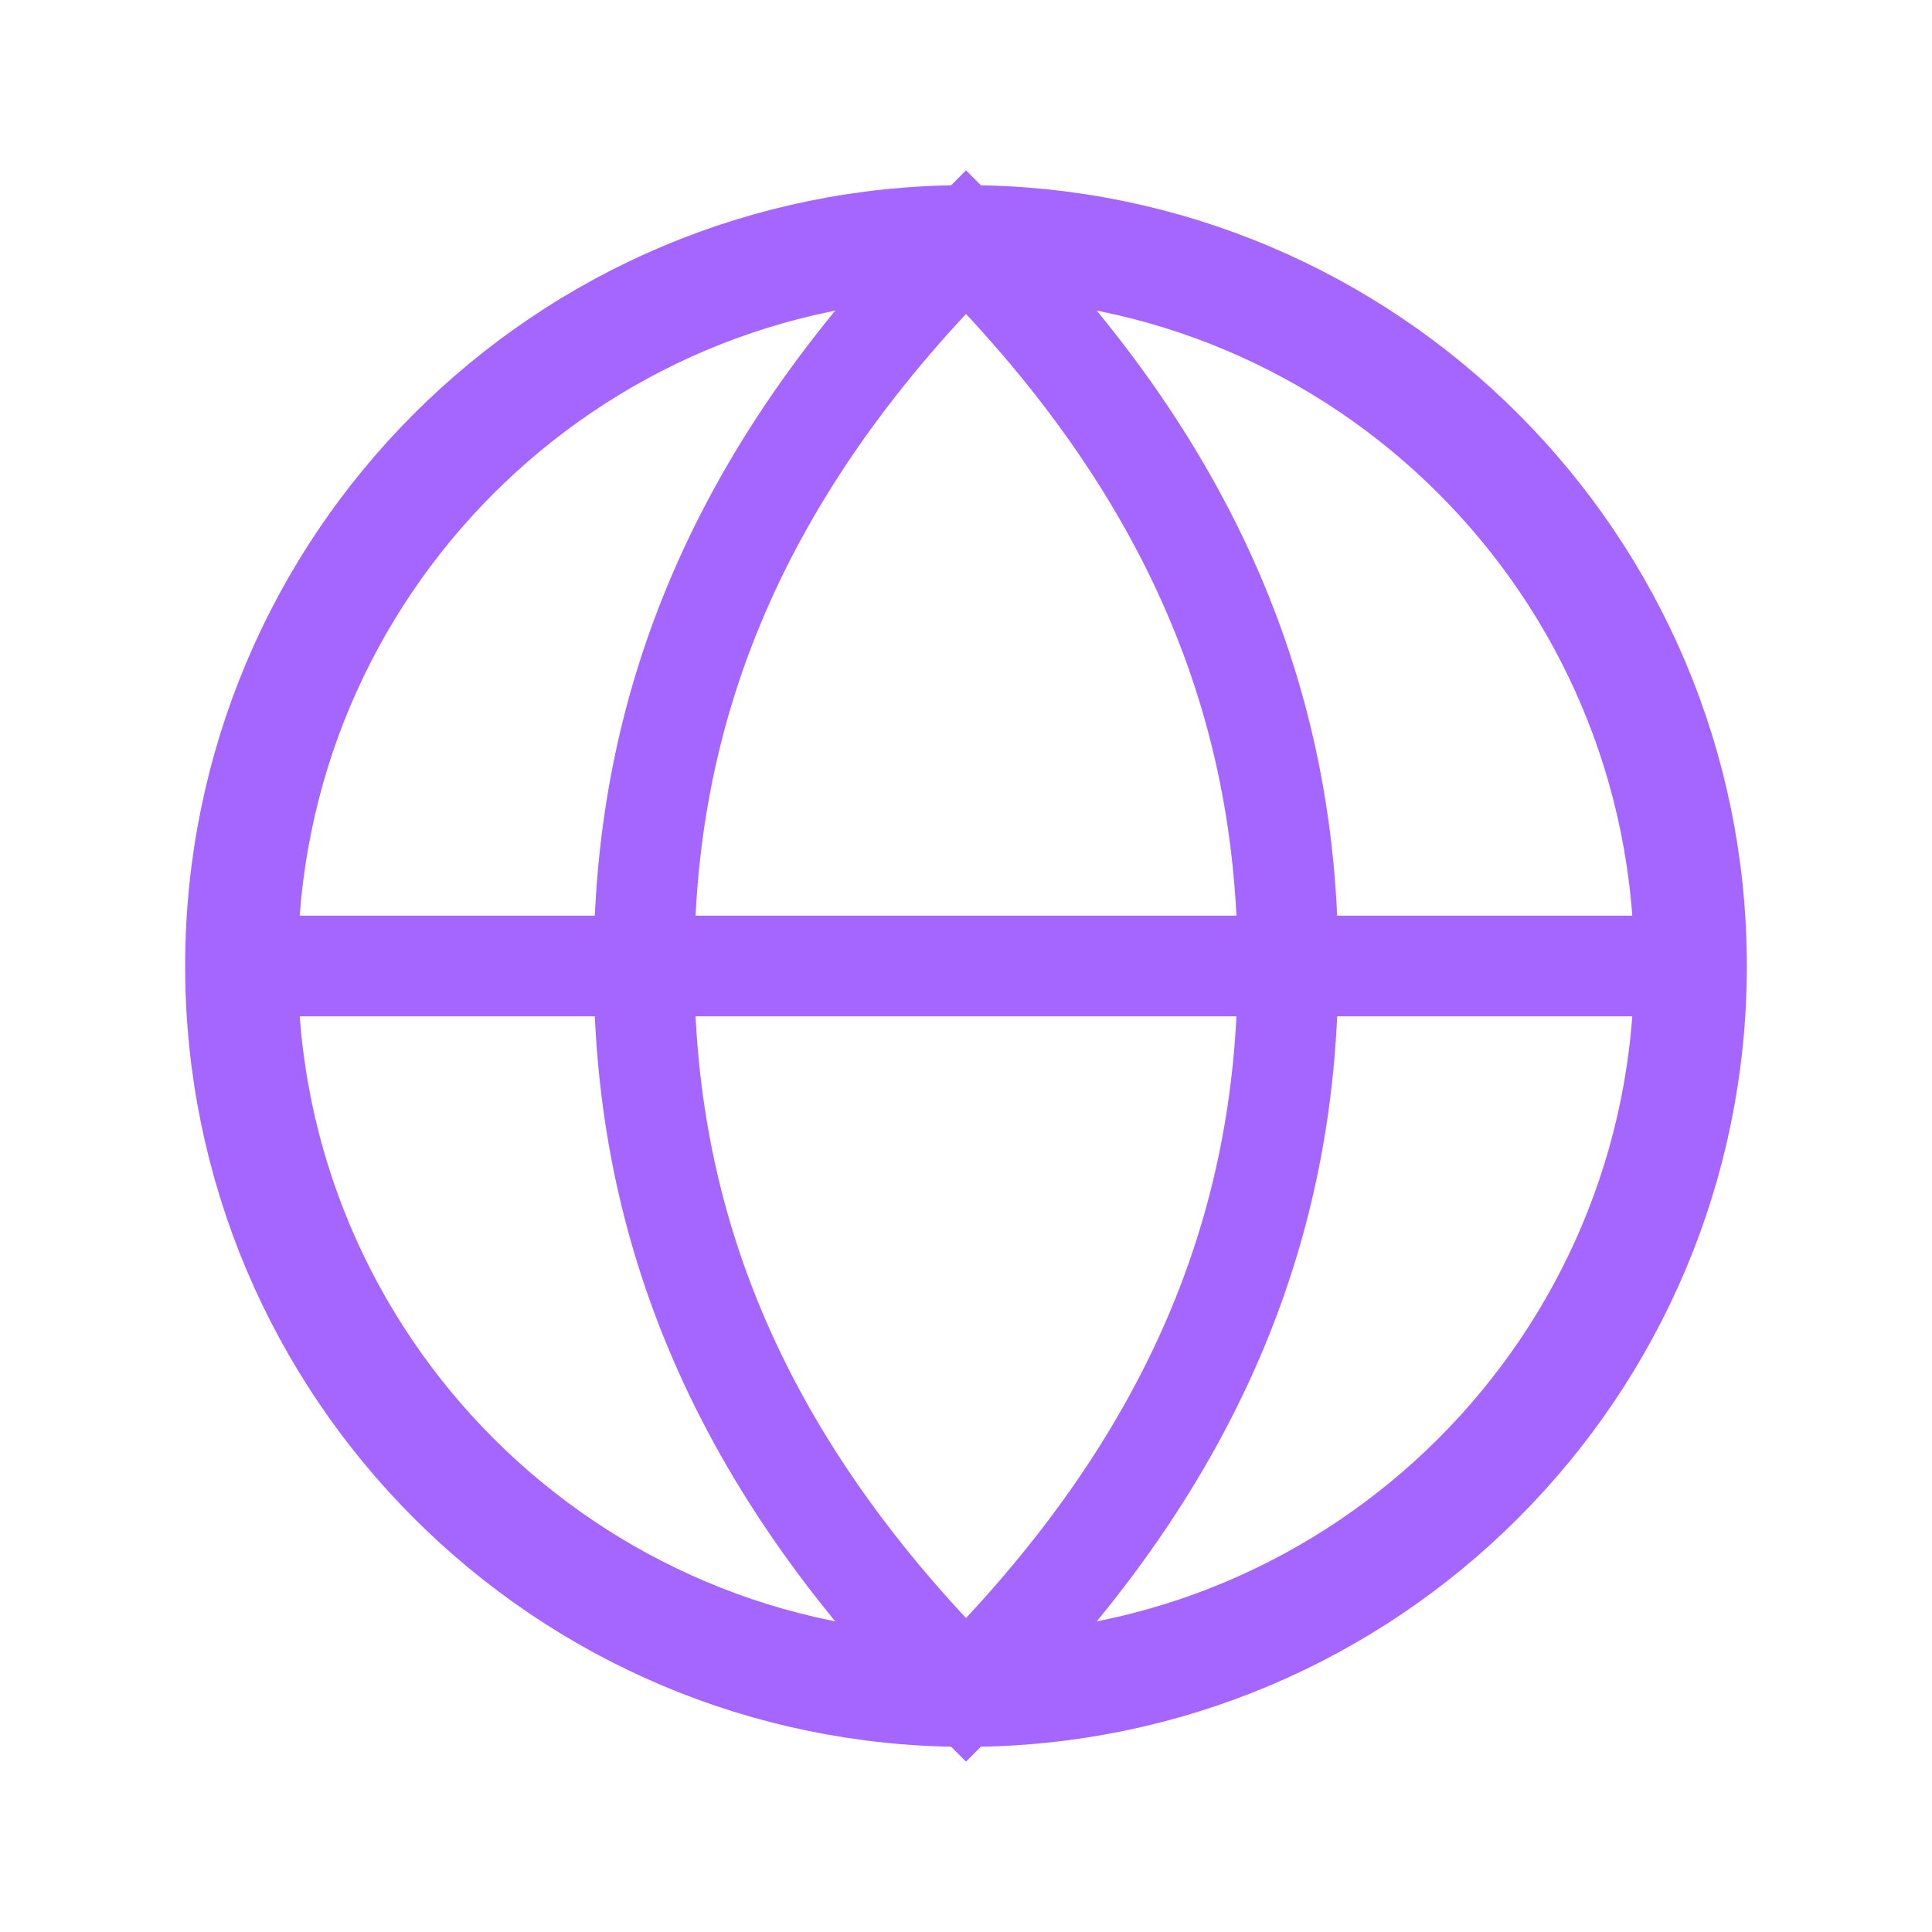
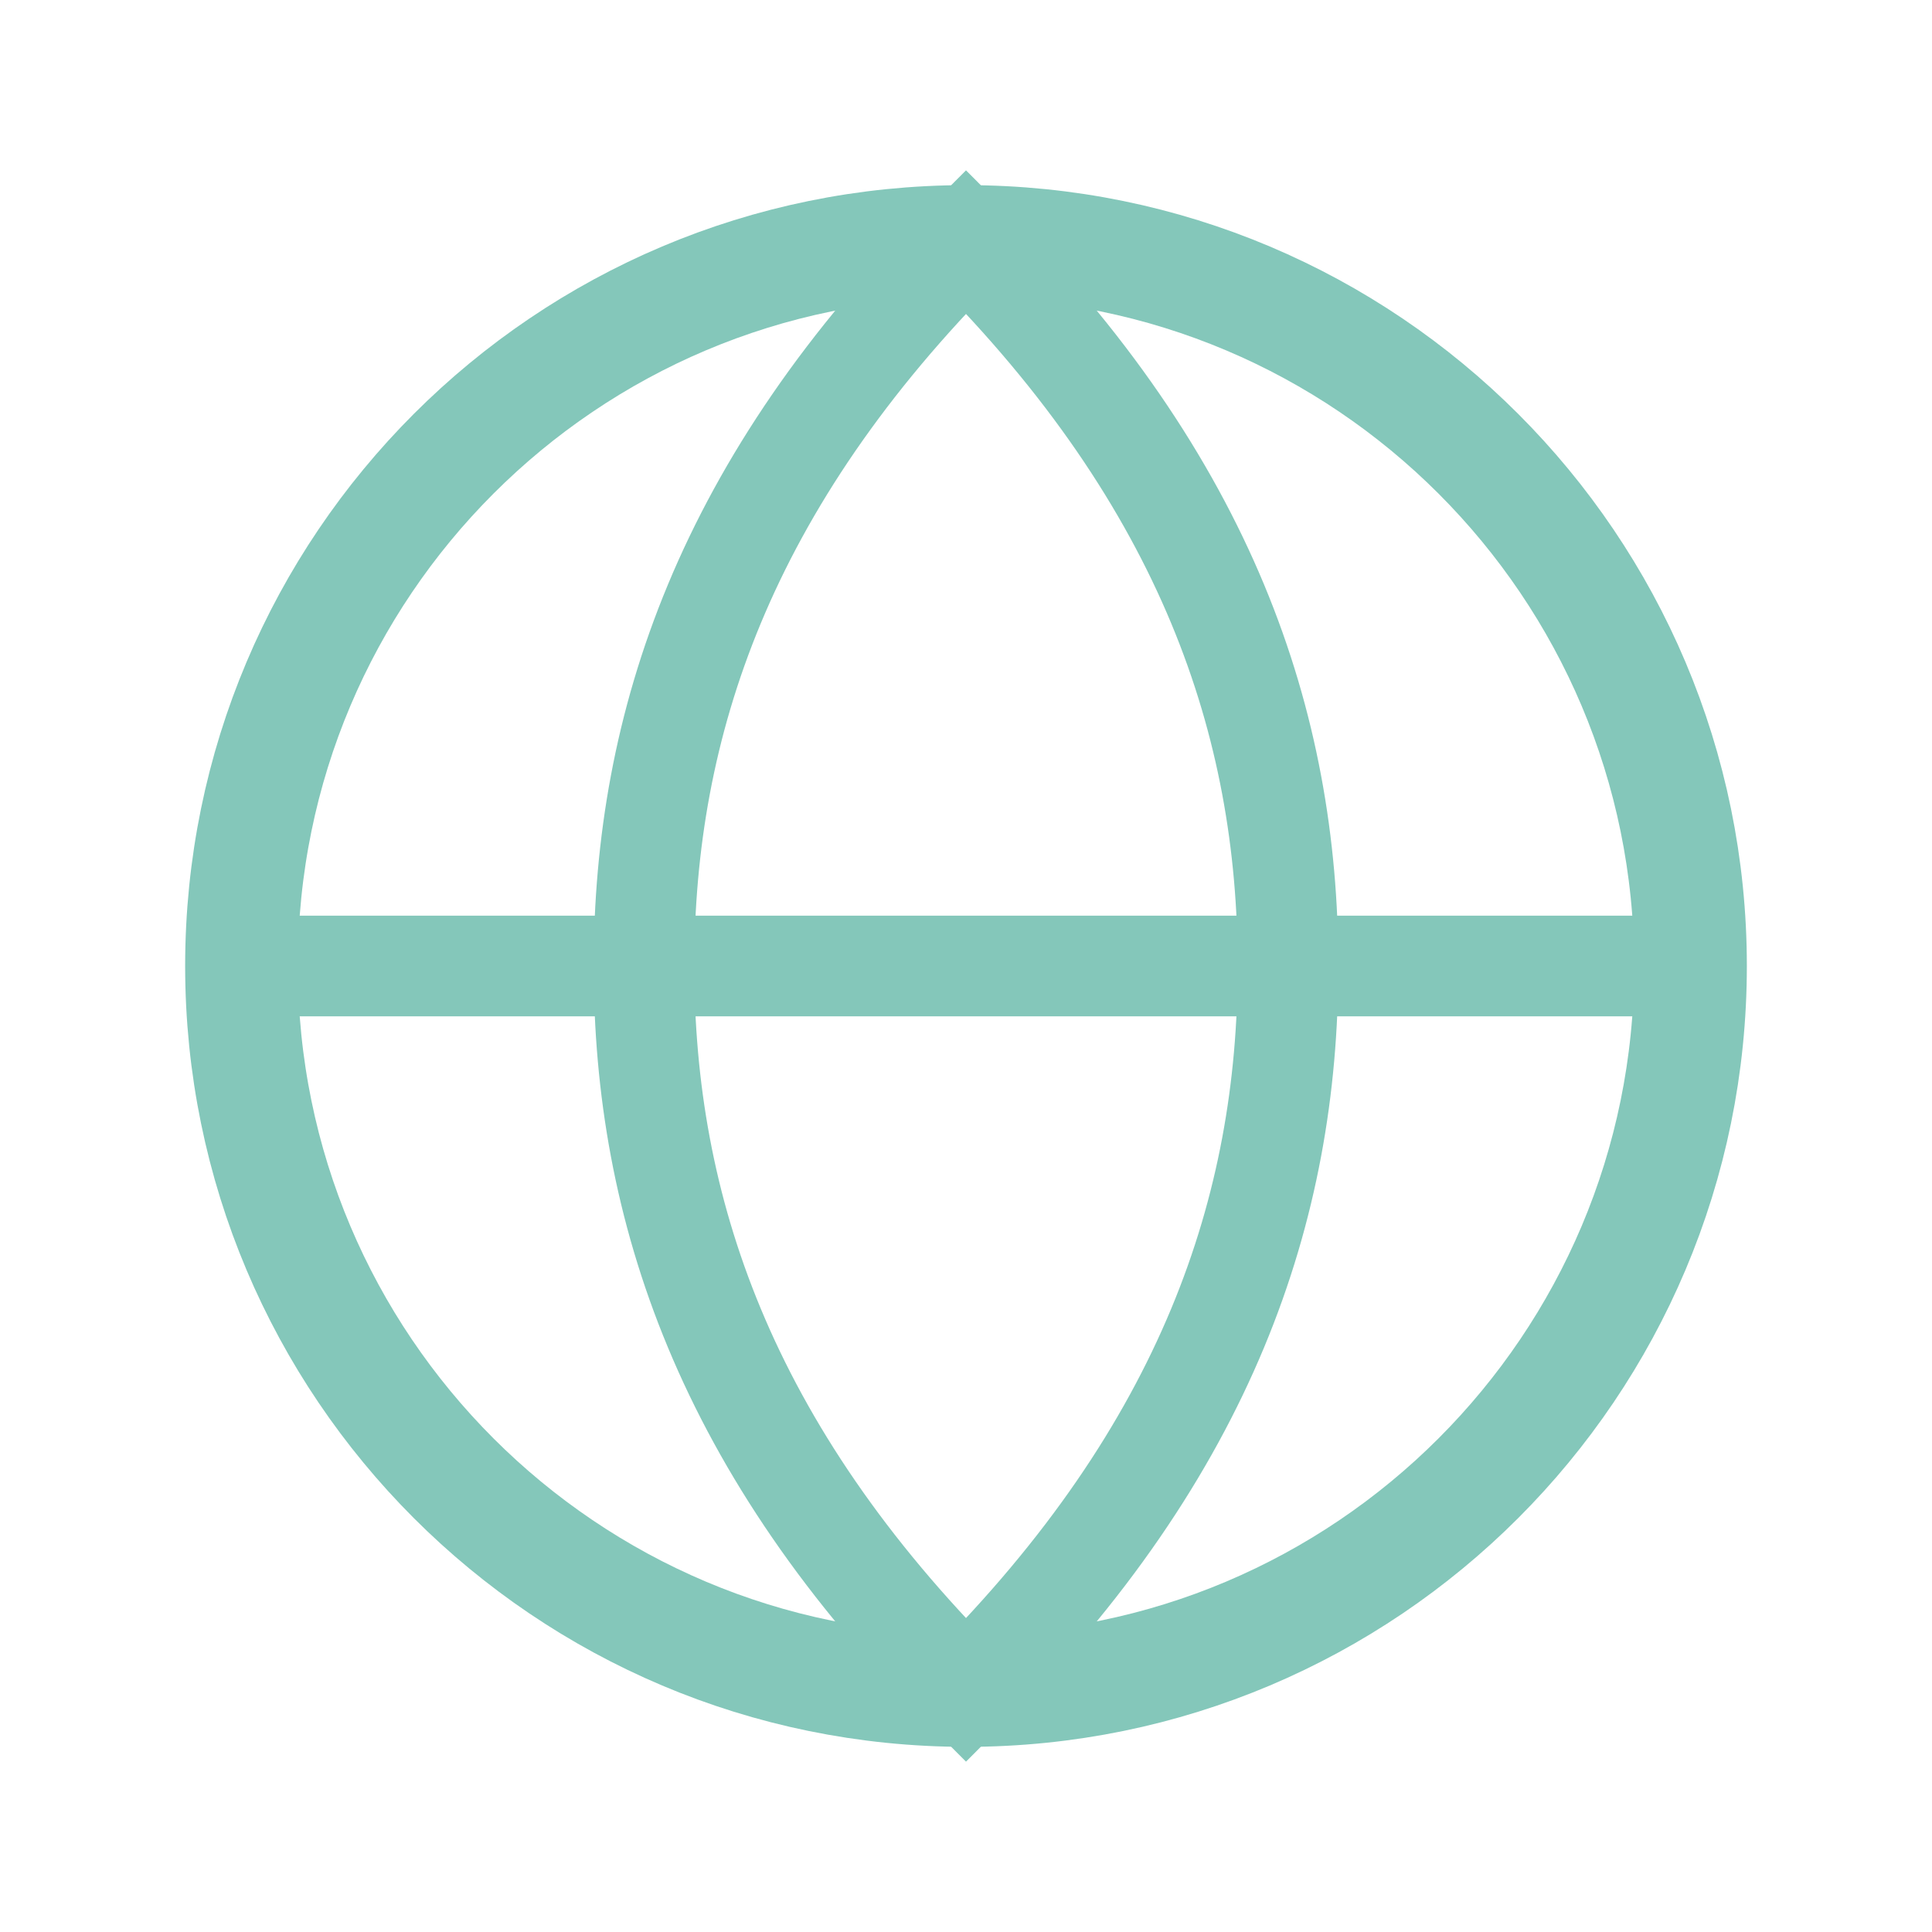
<svg xmlns="http://www.w3.org/2000/svg" viewBox="0 0 48 48" fill="none">
-   <circle cx="24" cy="24" r="18" stroke="#A566FF" stroke-width="2.8" />
-   <path d="M6 24h36M24 6c6 6 8 12 8 18s-2 12-8 18c-6-6-8-12-8-18s2-12 8-18Z" stroke="#A566FF" stroke-width="2.5" stroke-linecap="round" />
+   <circle cx="24" cy="24" r="18" stroke="#84C7BA" stroke-width="2.8" />
+   <path d="M6 24h36M24 6c6 6 8 12 8 18s-2 12-8 18c-6-6-8-12-8-18s2-12 8-18Z" stroke="#84C7BA" stroke-width="2.5" stroke-linecap="round" />
</svg>
